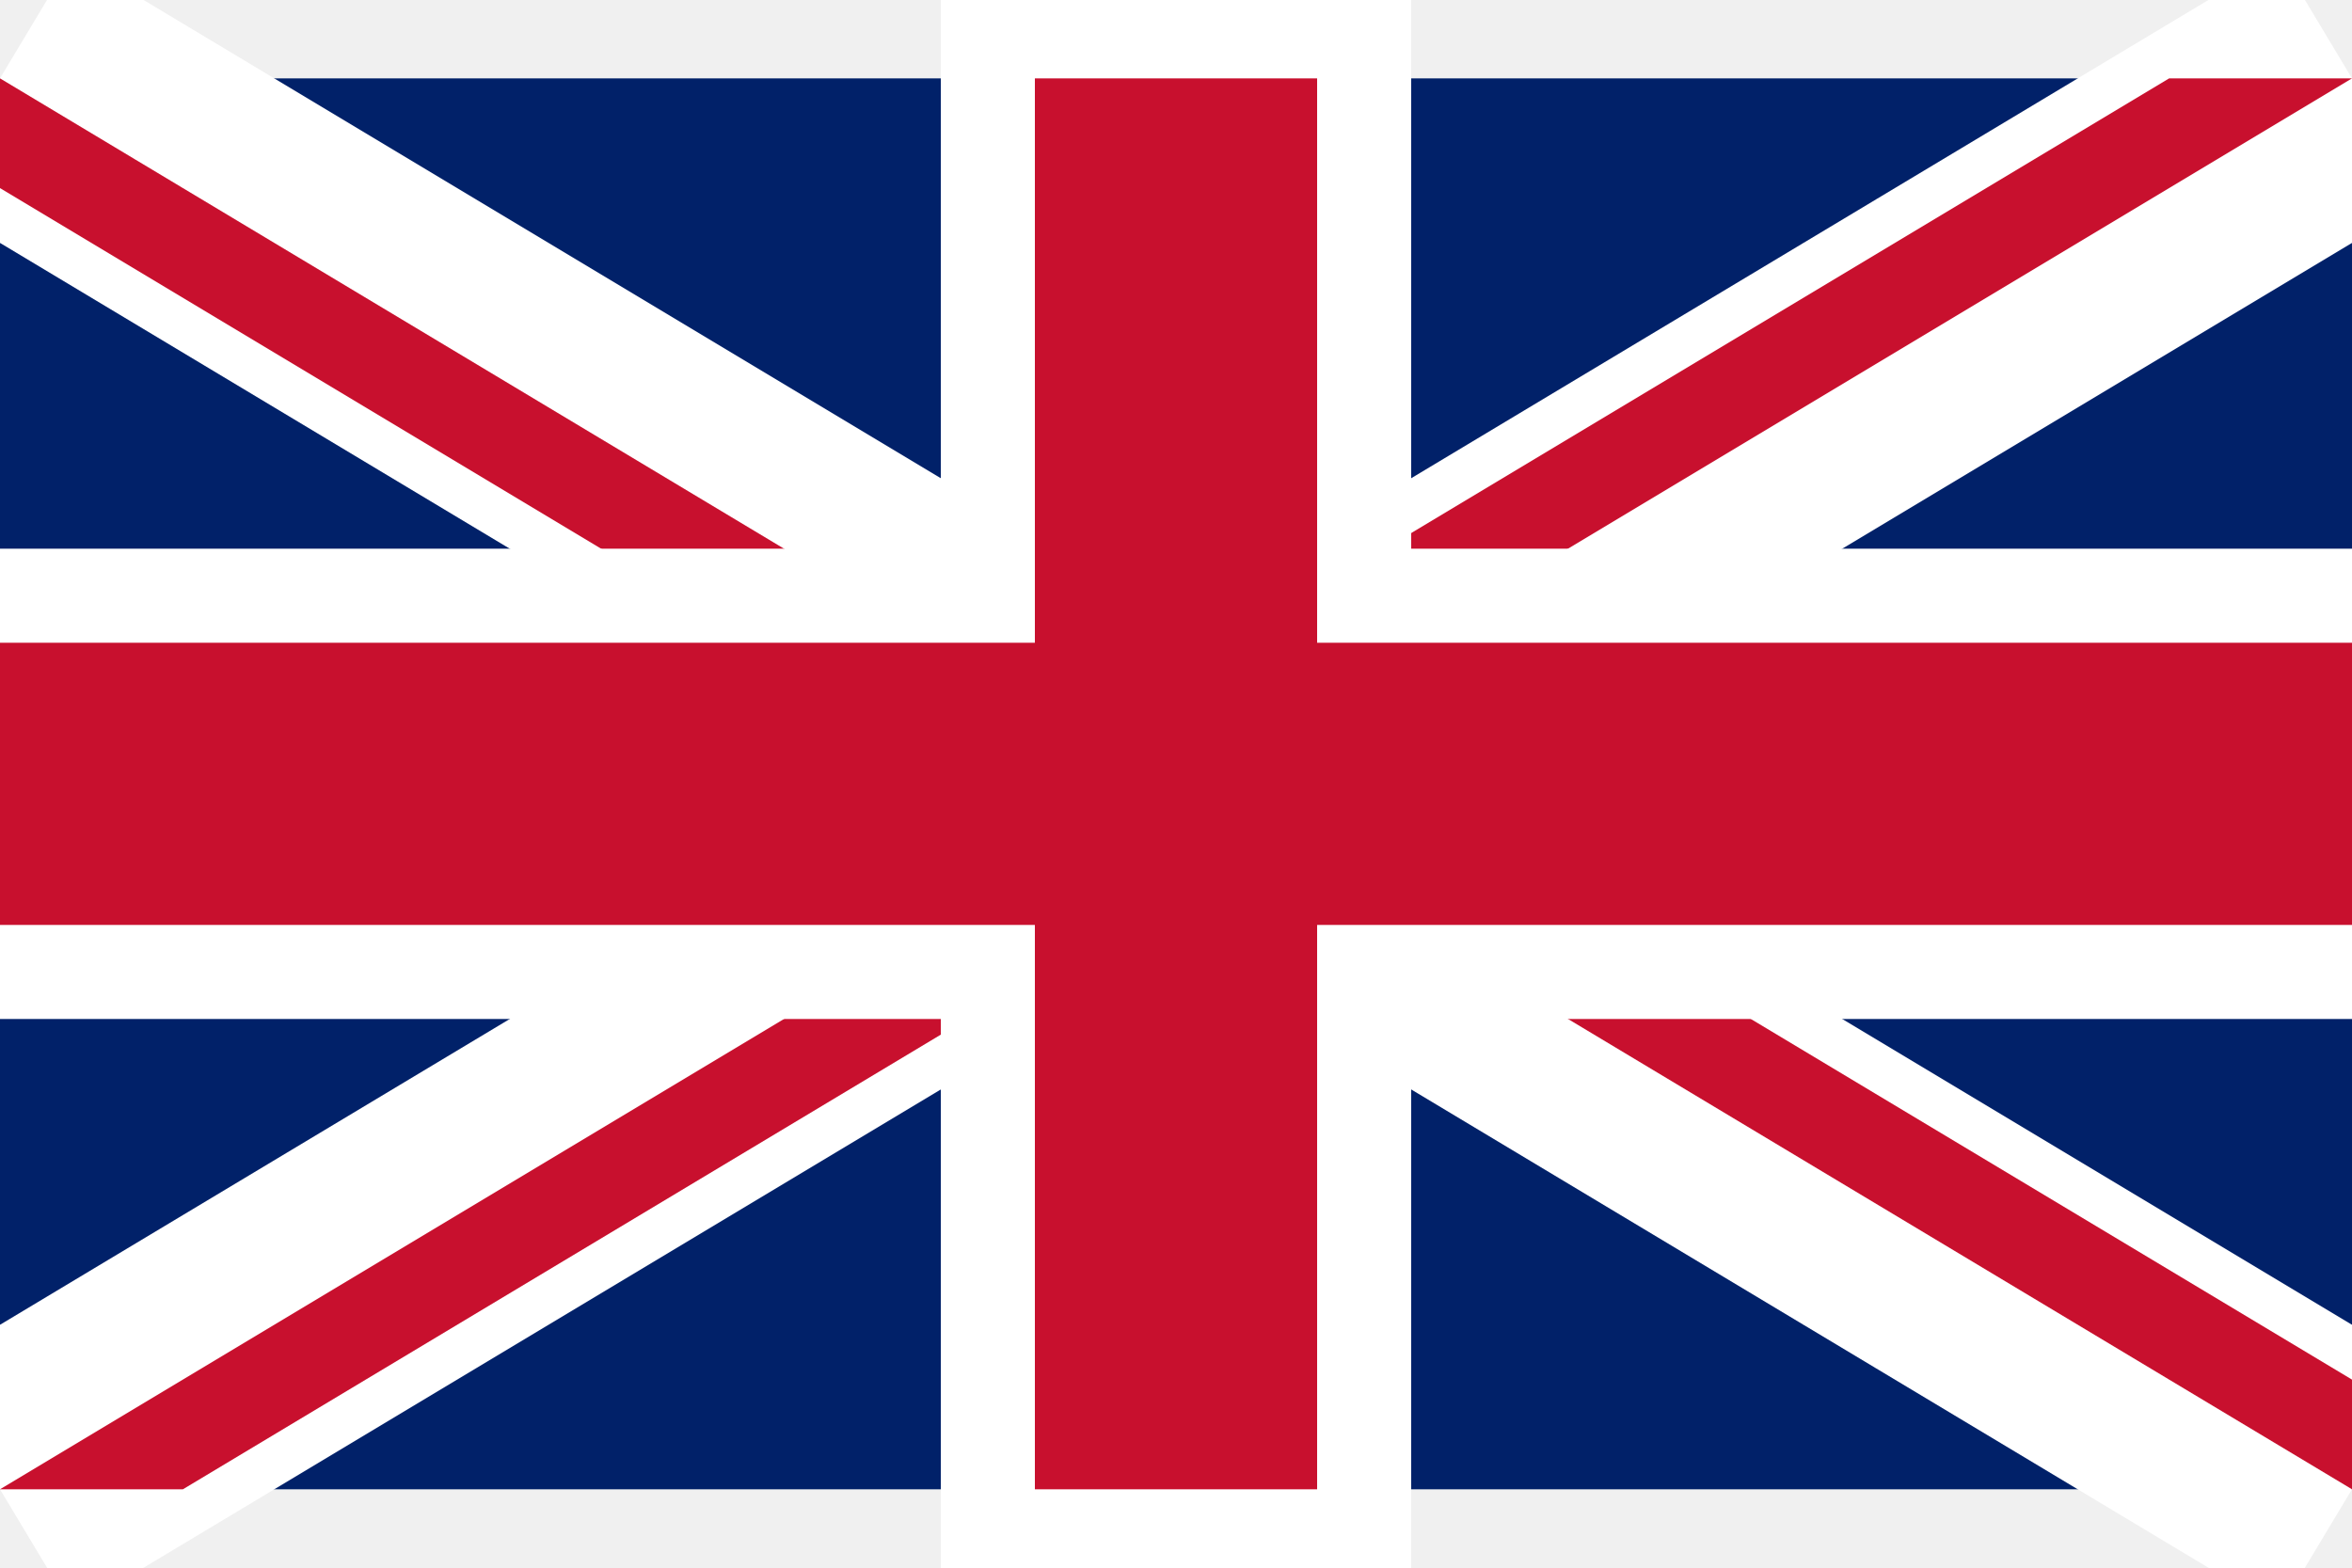
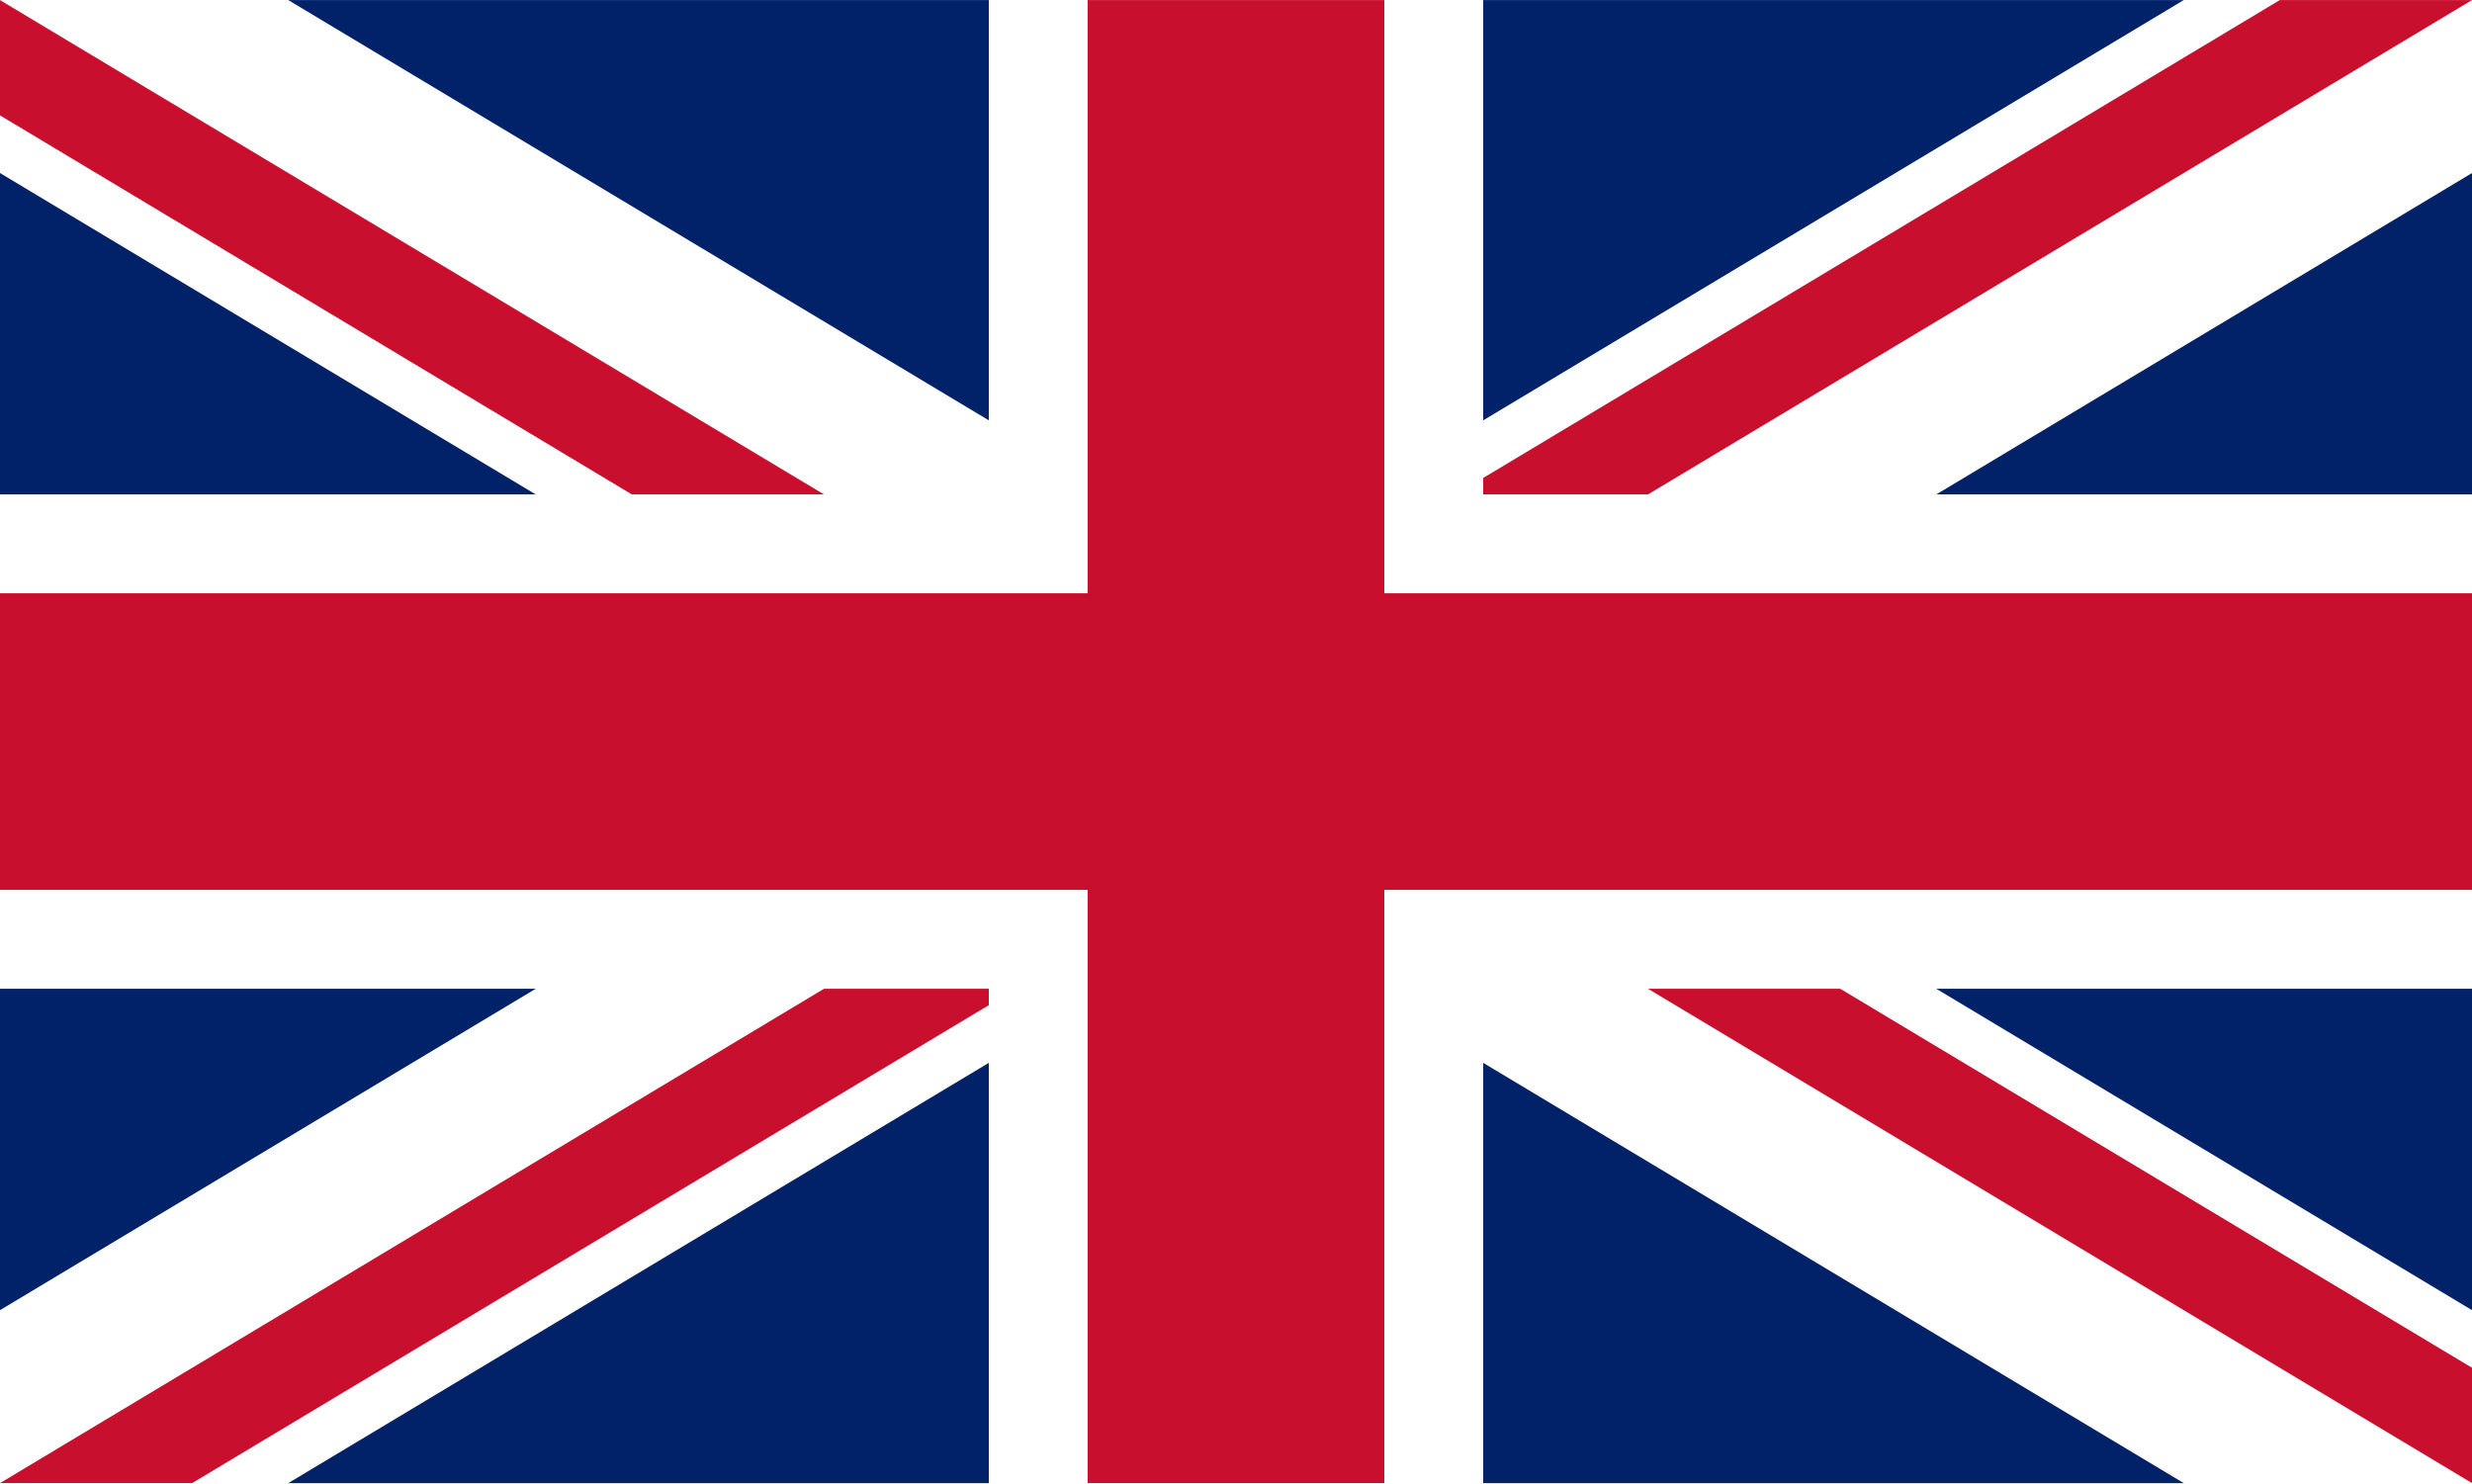
- <svg xmlns="http://www.w3.org/2000/svg" viewBox="0 0 50 30" width="30" height="20">
+ <svg xmlns="http://www.w3.org/2000/svg" viewBox="0 0 50 30" width="33.33" height="20">
  <clipPath id="t">
    <path d="M25,15h25v15zv15h-25zh-25v-15zv-15h25z" />
  </clipPath>
  <path d="M0,0v30h50v-30z" fill="#012169" />
  <path d="M0,0 50,30M50,0 0,30" stroke="#fff" stroke-width="6" />
  <path d="M0,0 50,30M50,0 0,30" clip-path="url(#t)" stroke="#C8102E" stroke-width="4" />
  <path d="M-1 11h22v-12h8v12h22v8h-22v12h-8v-12h-22z" fill="#C8102E" stroke="#FFF" stroke-width="2" />
</svg>
